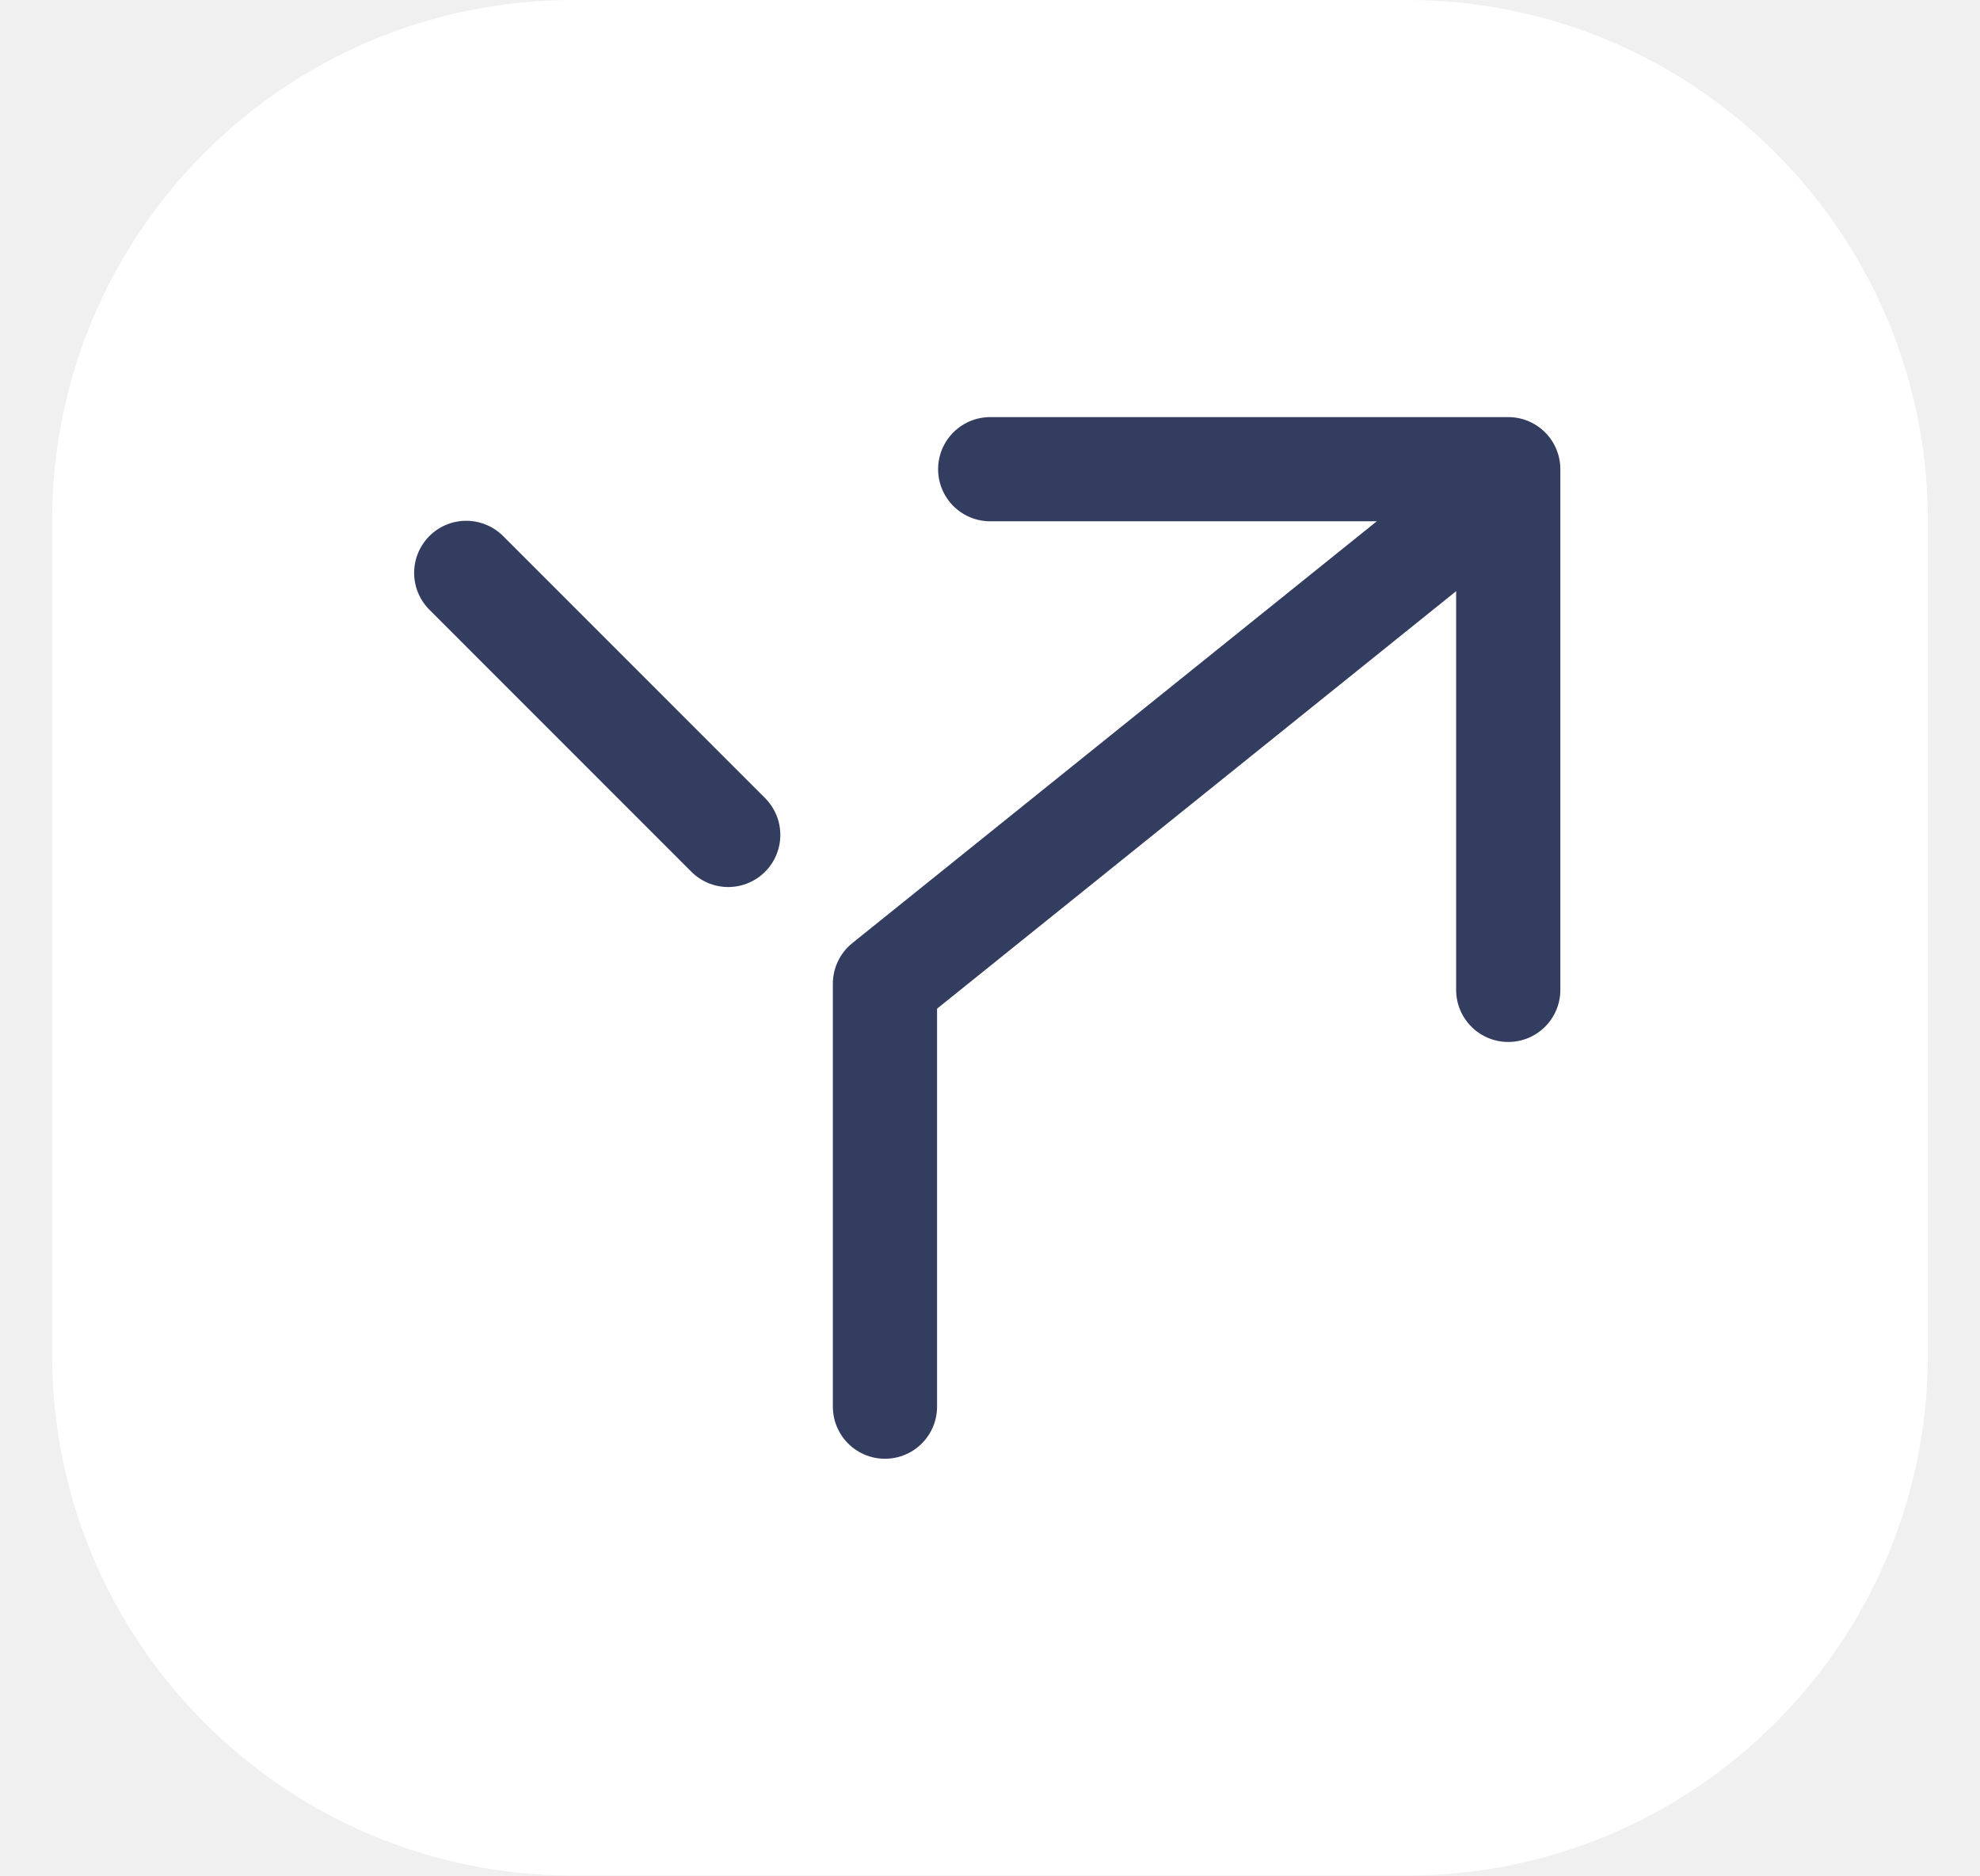
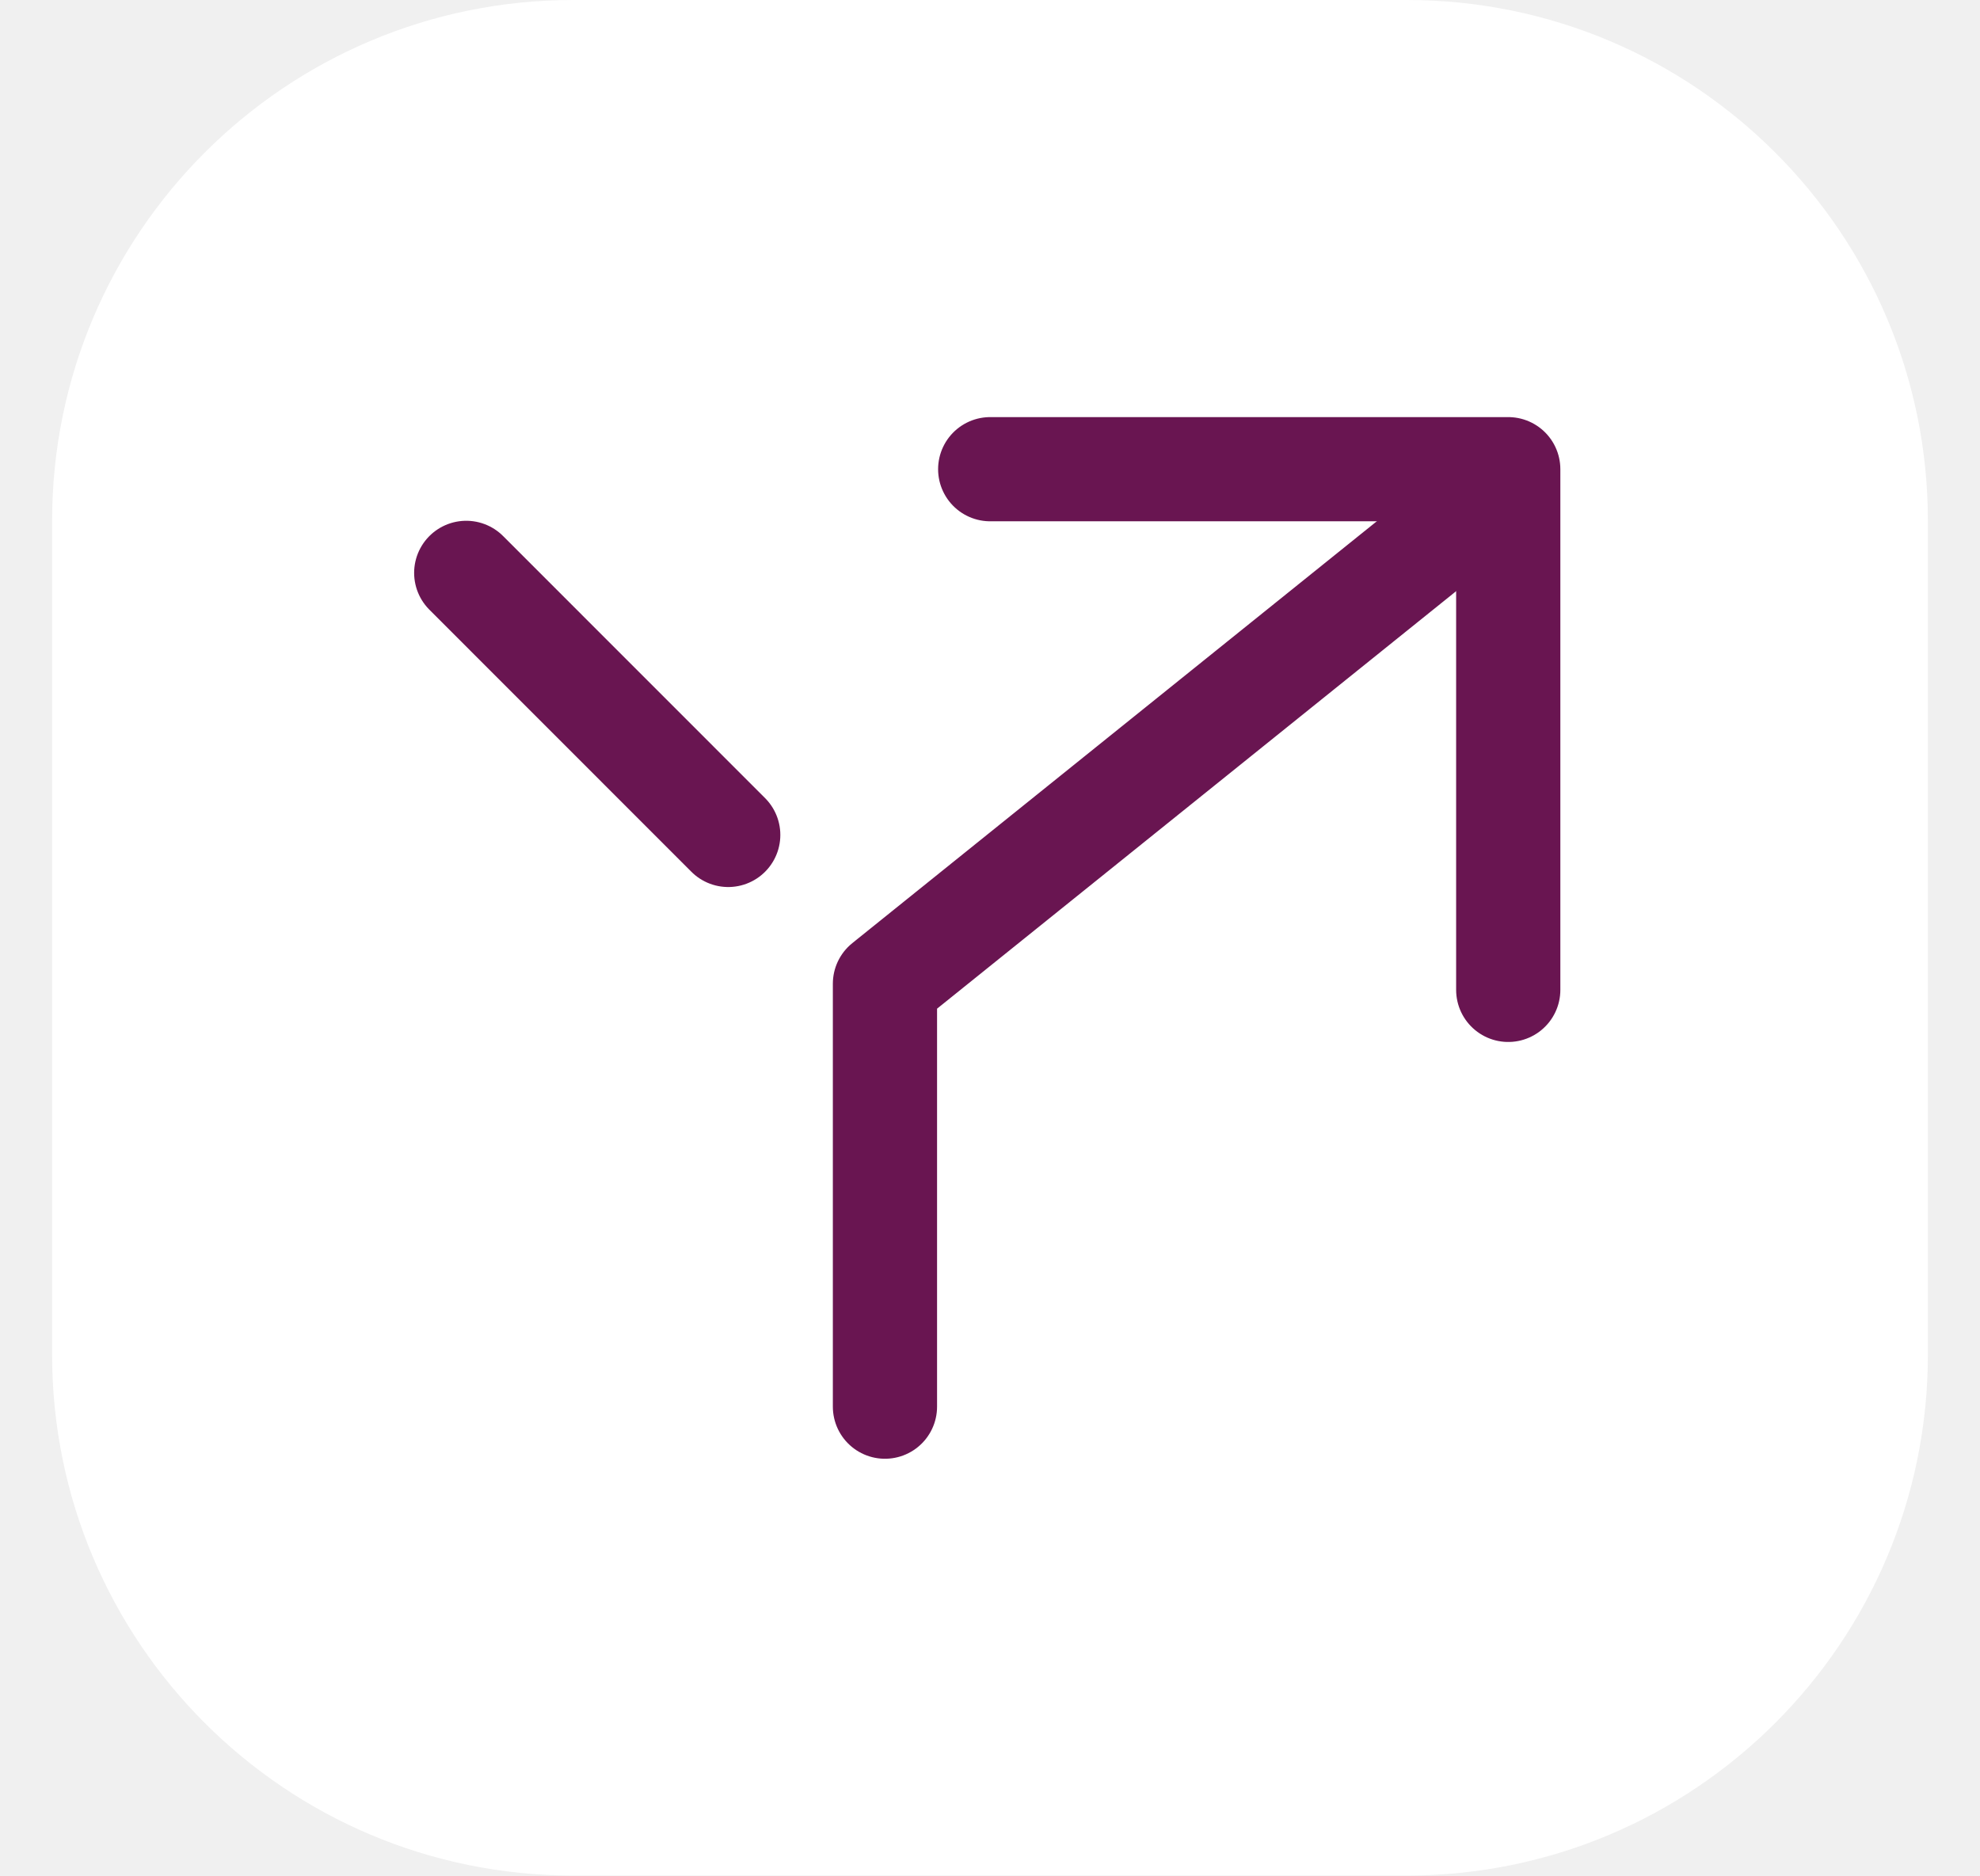
<svg xmlns="http://www.w3.org/2000/svg" width="19" height="18" viewBox="0 0 19 18" fill="none">
  <rect x="0.5" width="18" height="18" rx="5" fill="white" />
-   <path d="M8.492 13.5L8.492 9.441L14.019 4.995" stroke="#333d5f" stroke-linecap="round" stroke-linejoin="round" />
-   <path d="M4.474 5.498L6.988 8.013" stroke="#333d5f" stroke-linecap="round" stroke-linejoin="round" />
-   <path d="M14.473 9.5L14.473 4.503L9.502 4.503" stroke="#333d5f" stroke-linecap="round" stroke-linejoin="round" />
+   <path d="M8.492 13.5L8.492 9.441L14.019 4.995" stroke="#691551" stroke-linecap="round" stroke-linejoin="round" />
+   <path d="M4.474 5.498L6.988 8.013" stroke="#691551" stroke-linecap="round" stroke-linejoin="round" />
+   <path d="M14.473 9.5L14.473 4.503L9.502 4.503" stroke="#691551" stroke-linecap="round" stroke-linejoin="round" />
</svg>
